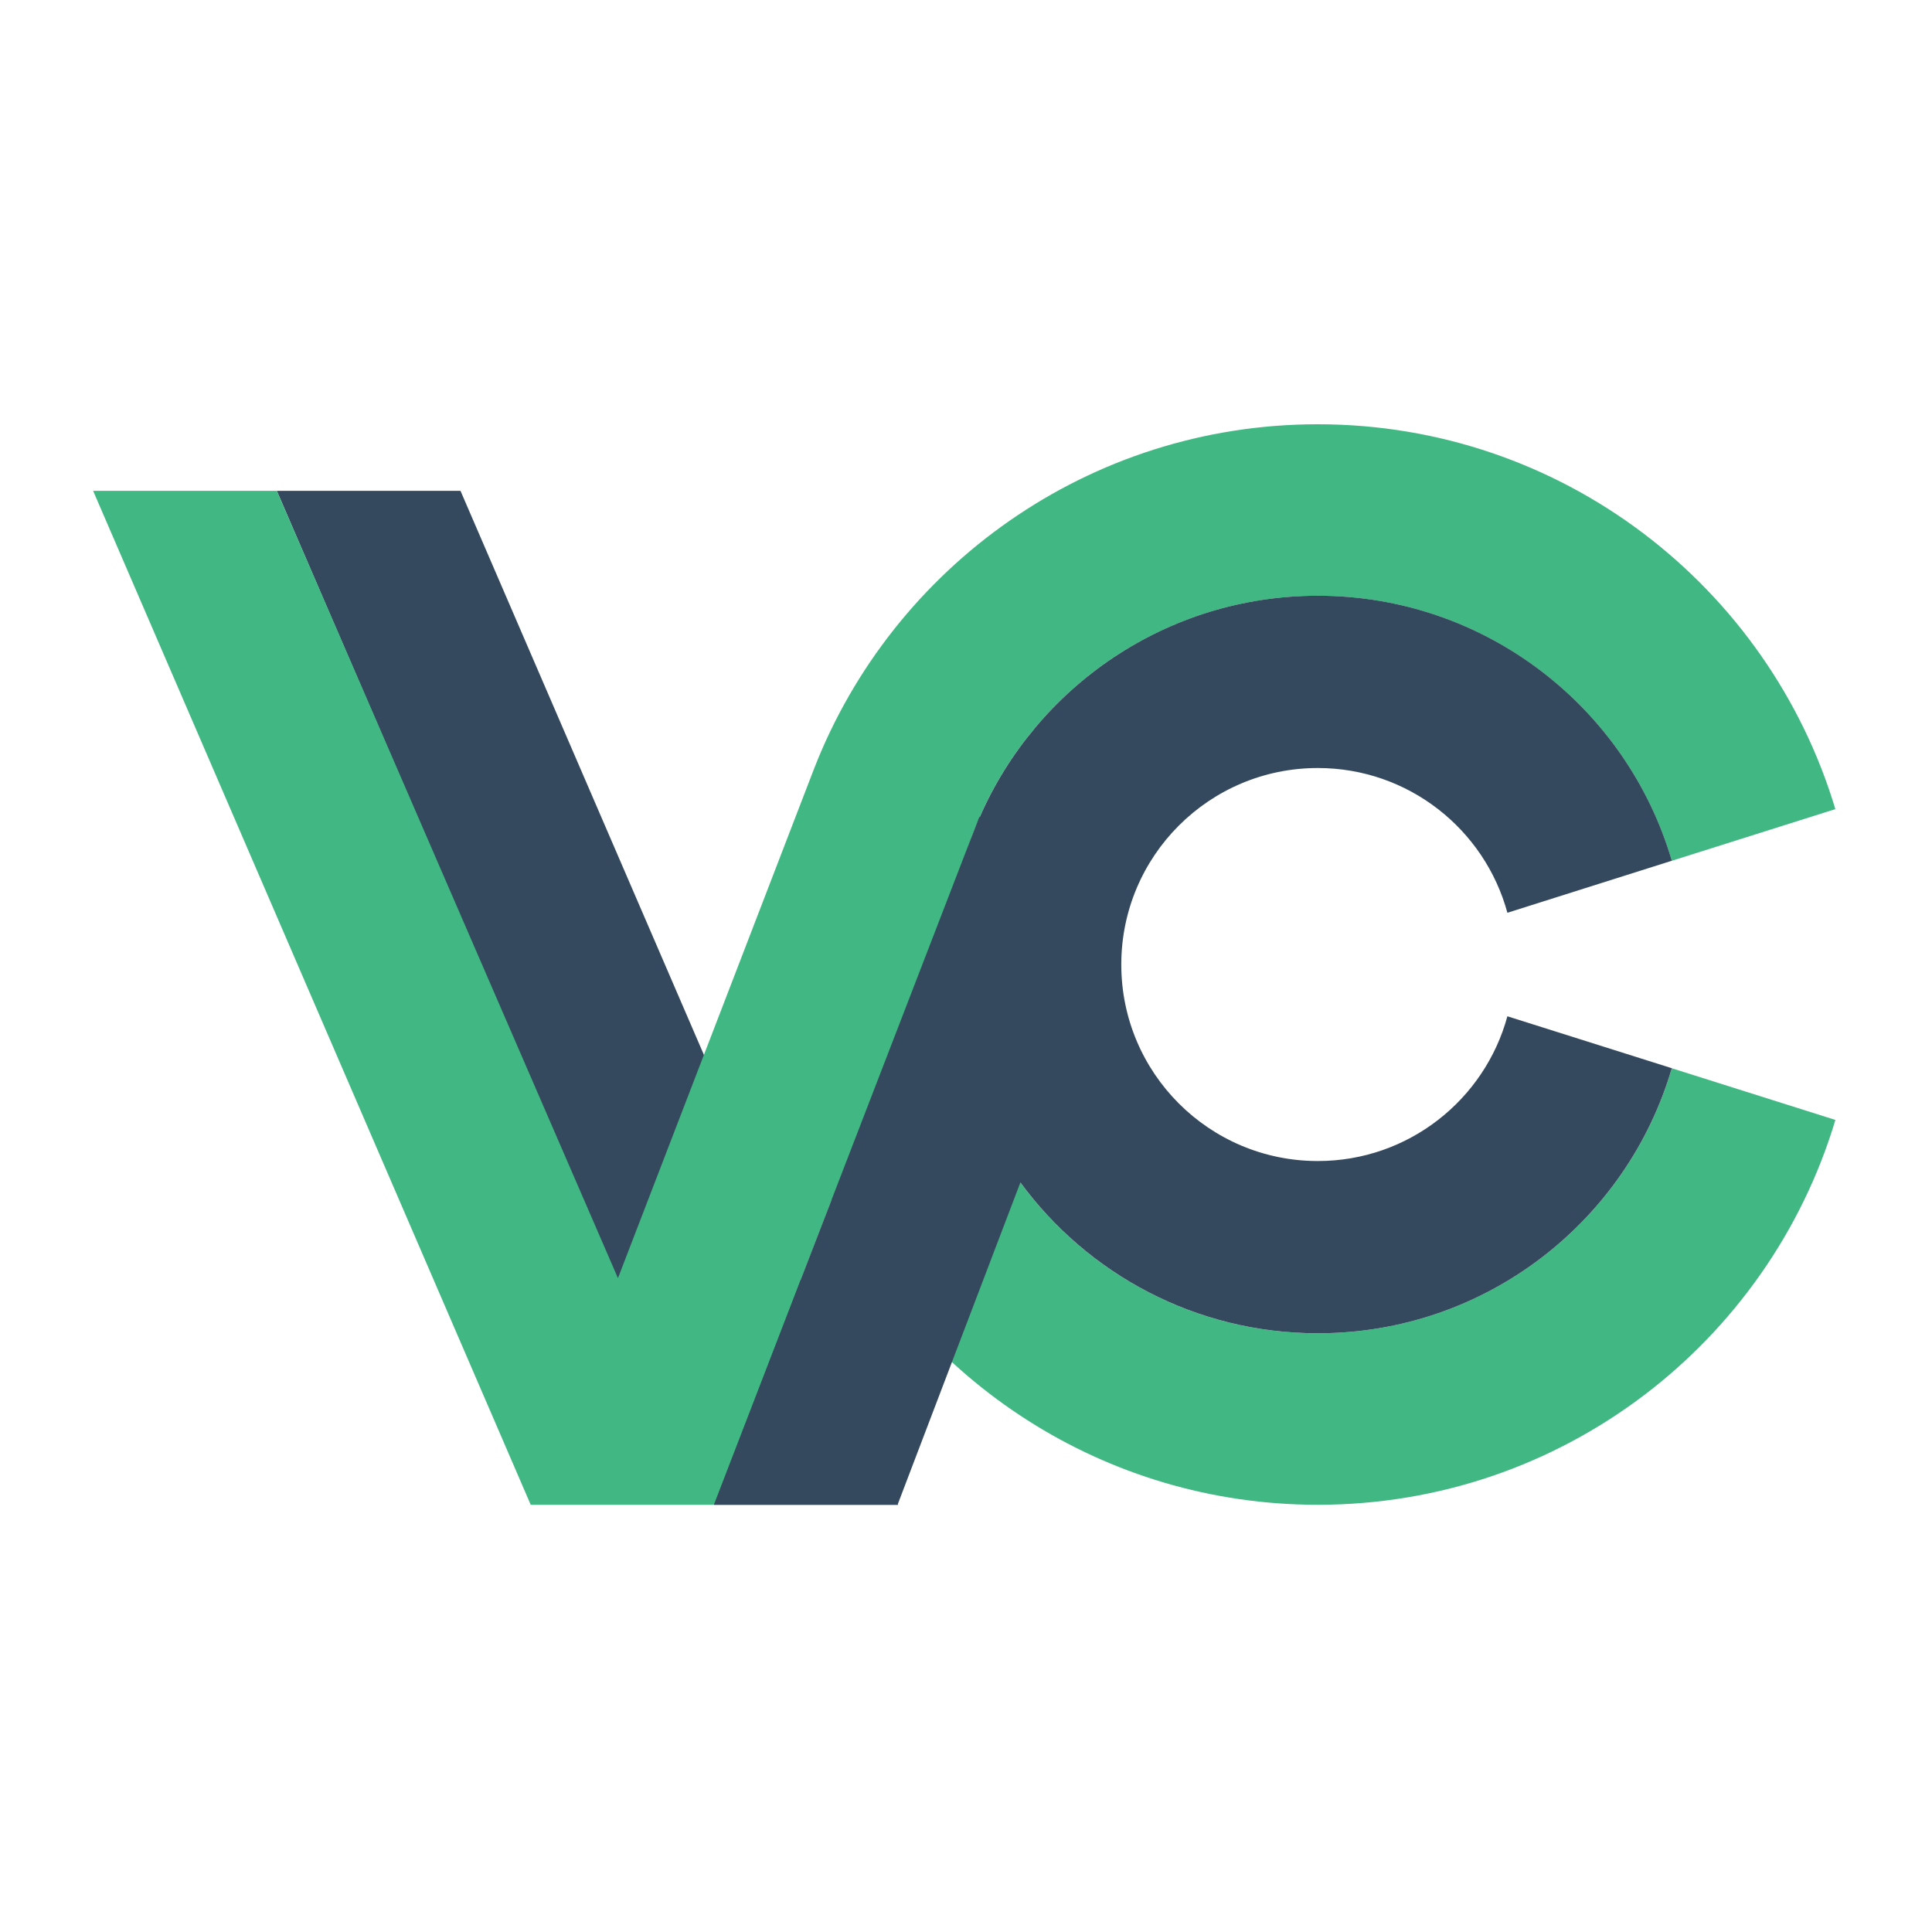
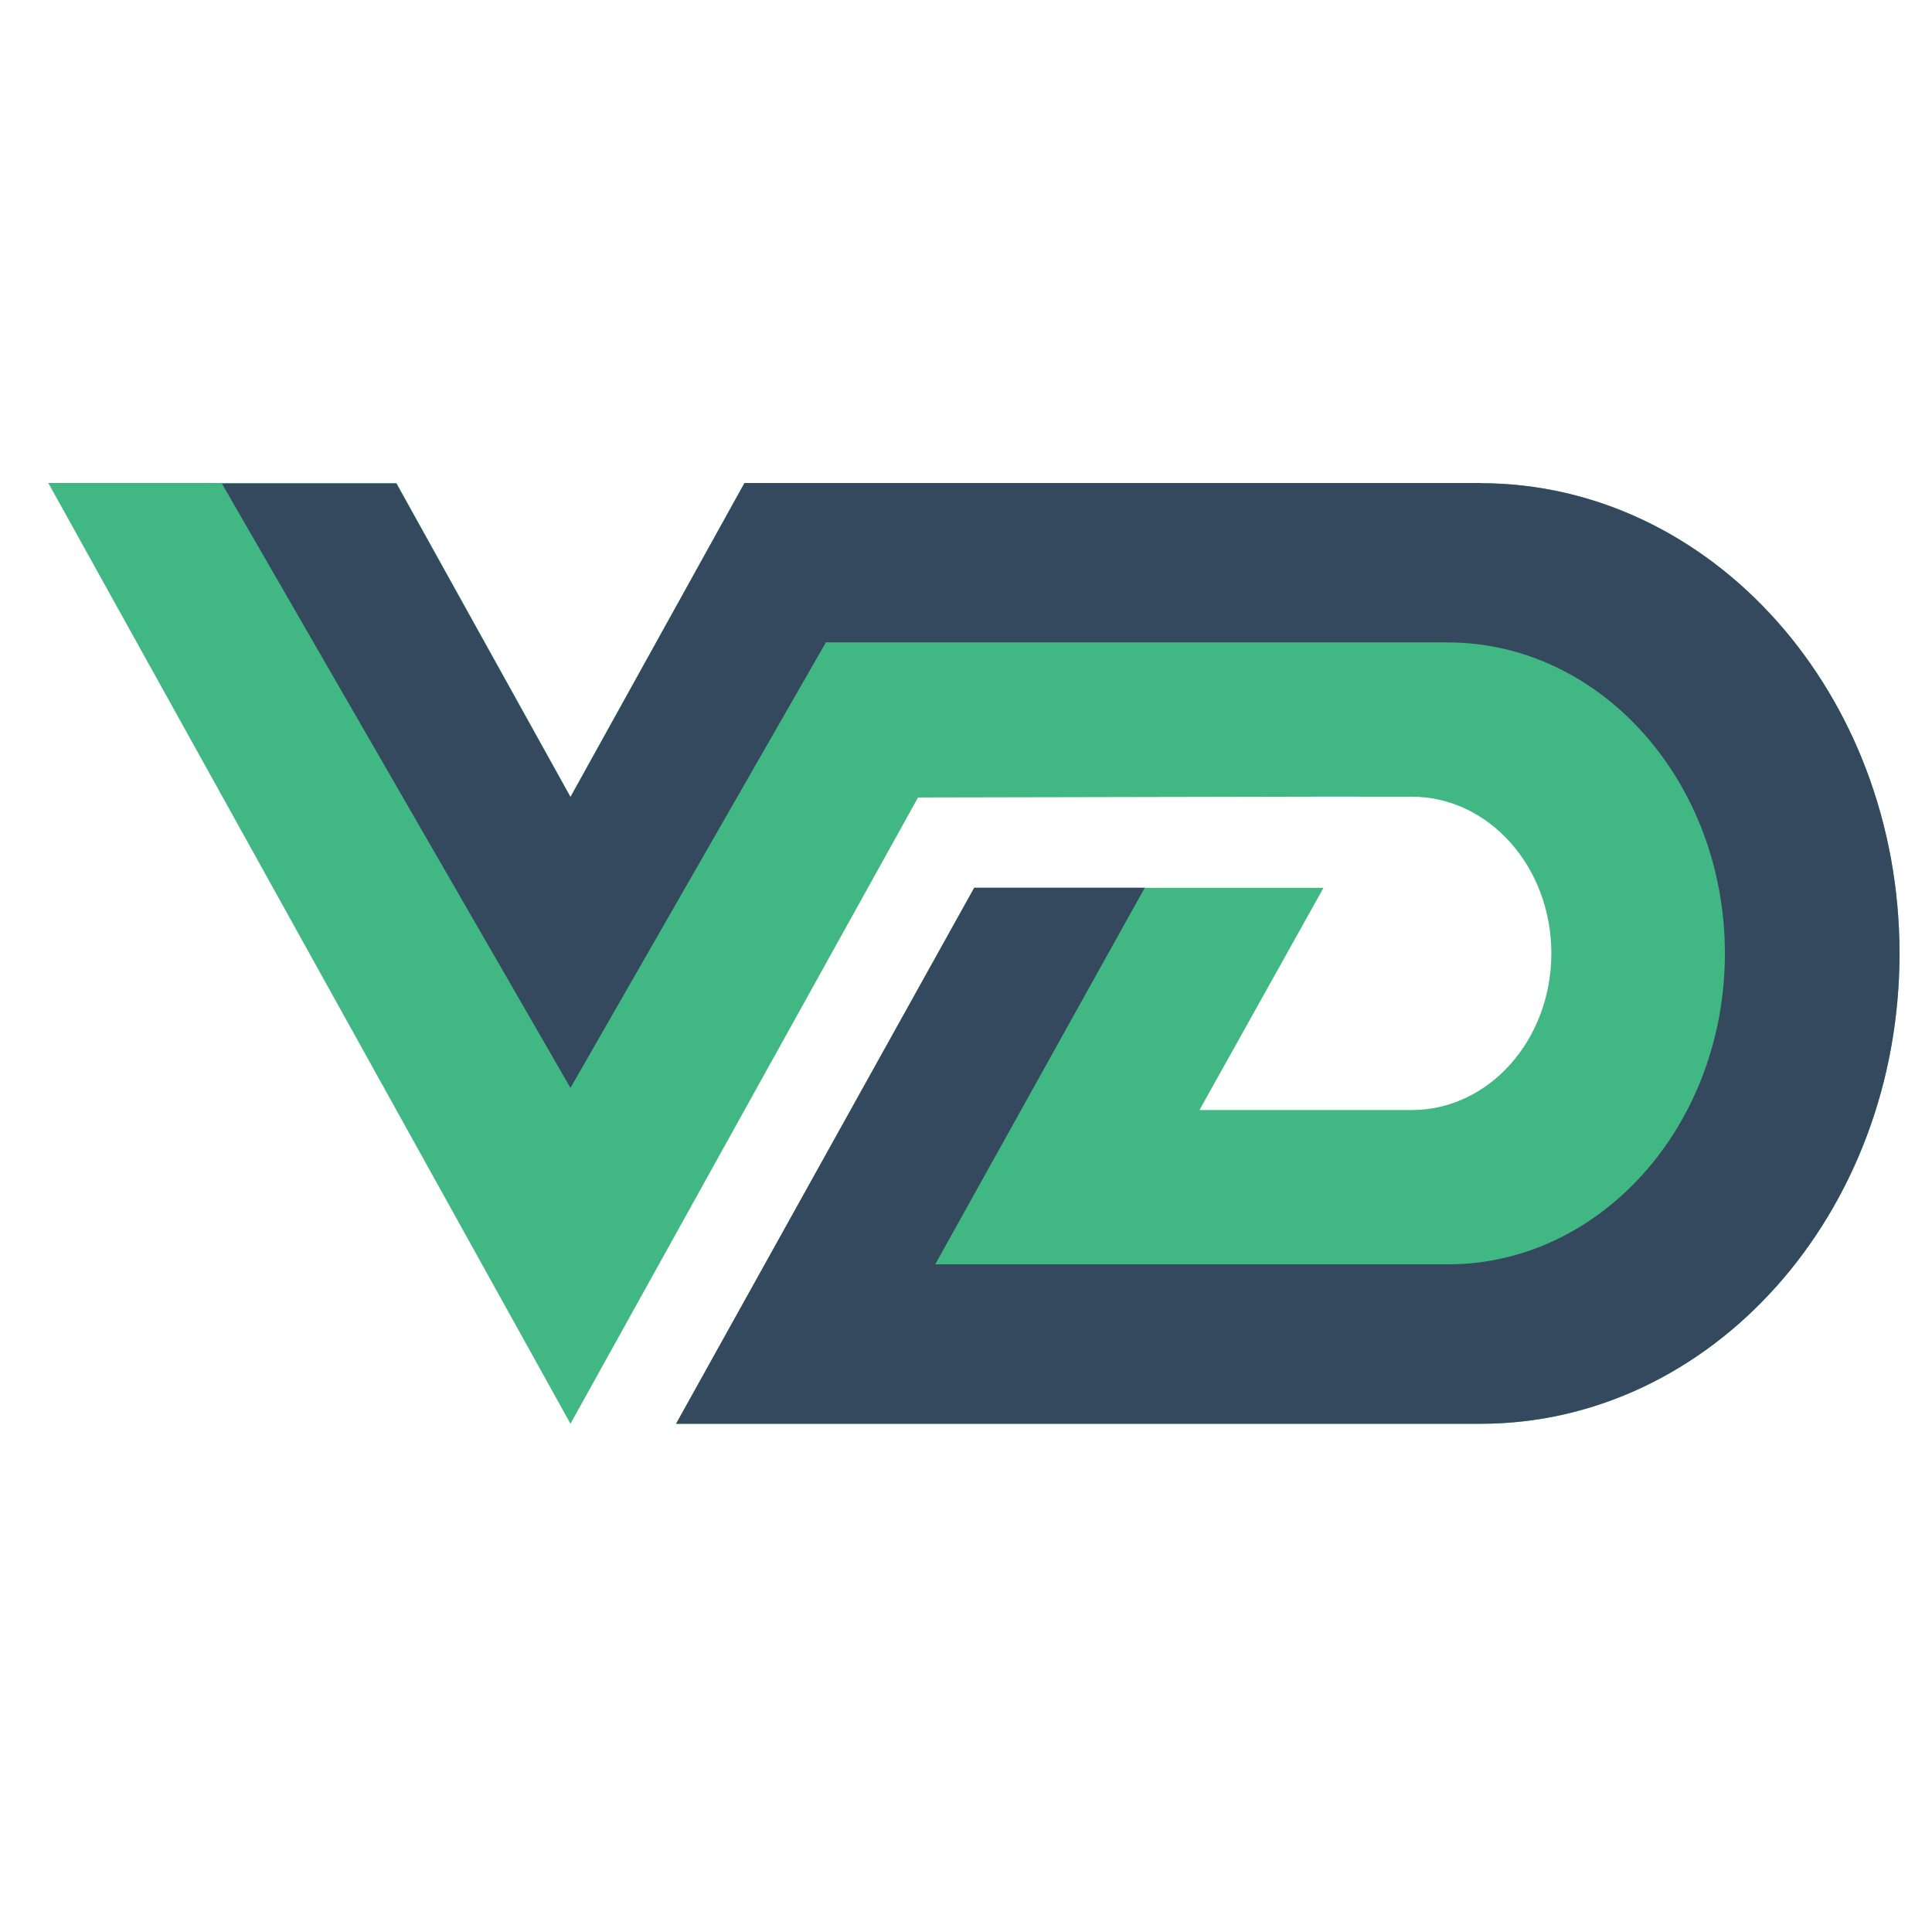
<svg xmlns="http://www.w3.org/2000/svg" width="40" height="40" viewBox="0 0 40 40" fill="none">
-   <path d="M9.534 10.162H5.731L14.791 31.155H18.594L9.534 10.162Z" fill="#35495E" />
-   <path d="M27.284 27.604C23.067 27.604 19.649 24.186 19.649 19.97C19.649 15.752 23.067 12.335 27.284 12.335C30.755 12.335 33.684 14.651 34.612 17.822L37.999 16.752C36.617 12.143 32.343 8.784 27.283 8.784C22.541 8.784 18.488 11.735 16.86 15.901L12.794 26.463L5.73 10.162H1.928L10.988 31.155H14.787H14.791L14.789 31.151L17.215 24.848C19.027 28.582 22.855 31.155 27.284 31.155C32.343 31.155 36.618 27.796 38 23.187L34.613 22.117C33.685 25.288 30.755 27.604 27.284 27.604Z" fill="#41B883" />
-   <path d="M27.284 24.038C25.037 24.038 23.215 22.217 23.215 19.97C23.215 17.722 25.037 15.901 27.284 15.901C29.16 15.901 30.739 17.171 31.209 18.898L34.613 17.821C33.685 14.651 30.756 12.334 27.285 12.334C24.152 12.334 21.46 14.221 20.283 16.921L20.277 16.908L14.78 31.155H18.583L21.126 24.482C22.515 26.375 24.756 27.604 27.285 27.604C30.756 27.604 33.685 25.287 34.613 22.116L31.209 21.041C30.739 22.768 29.16 24.038 27.284 24.038Z" fill="#35495E" />
+   <path d="M30.65 10.004V10H22.621H21.811H15.414L11.811 16.494L8.207 10H1L11.811 29.477L19.007 16.511L27.382 16.494L29.229 16.495C30.826 16.495 32.119 17.948 32.119 19.739C32.119 21.53 30.826 22.982 29.229 22.982H24.834L27.402 18.381H20.171L13.998 29.479H30.651C35.444 29.479 39.328 25.118 39.328 19.742C39.327 14.364 35.441 10.004 30.65 10.004Z" fill="#41B883" />
+   <path d="M30.65 10.004V10H18.992H17.654H15.414L11.811 16.505L8.207 10.012H4.594L11.811 22.524L17.1 13.299H29.975V13.301C33.142 13.301 35.712 16.185 35.712 19.74C35.712 23.295 33.143 26.177 29.975 26.177H19.363L23.701 18.38H20.17L13.997 29.477H30.65C35.443 29.477 39.327 25.117 39.327 19.741C39.327 14.364 35.441 10.004 30.65 10.004Z" fill="#35495E" />
</svg>
